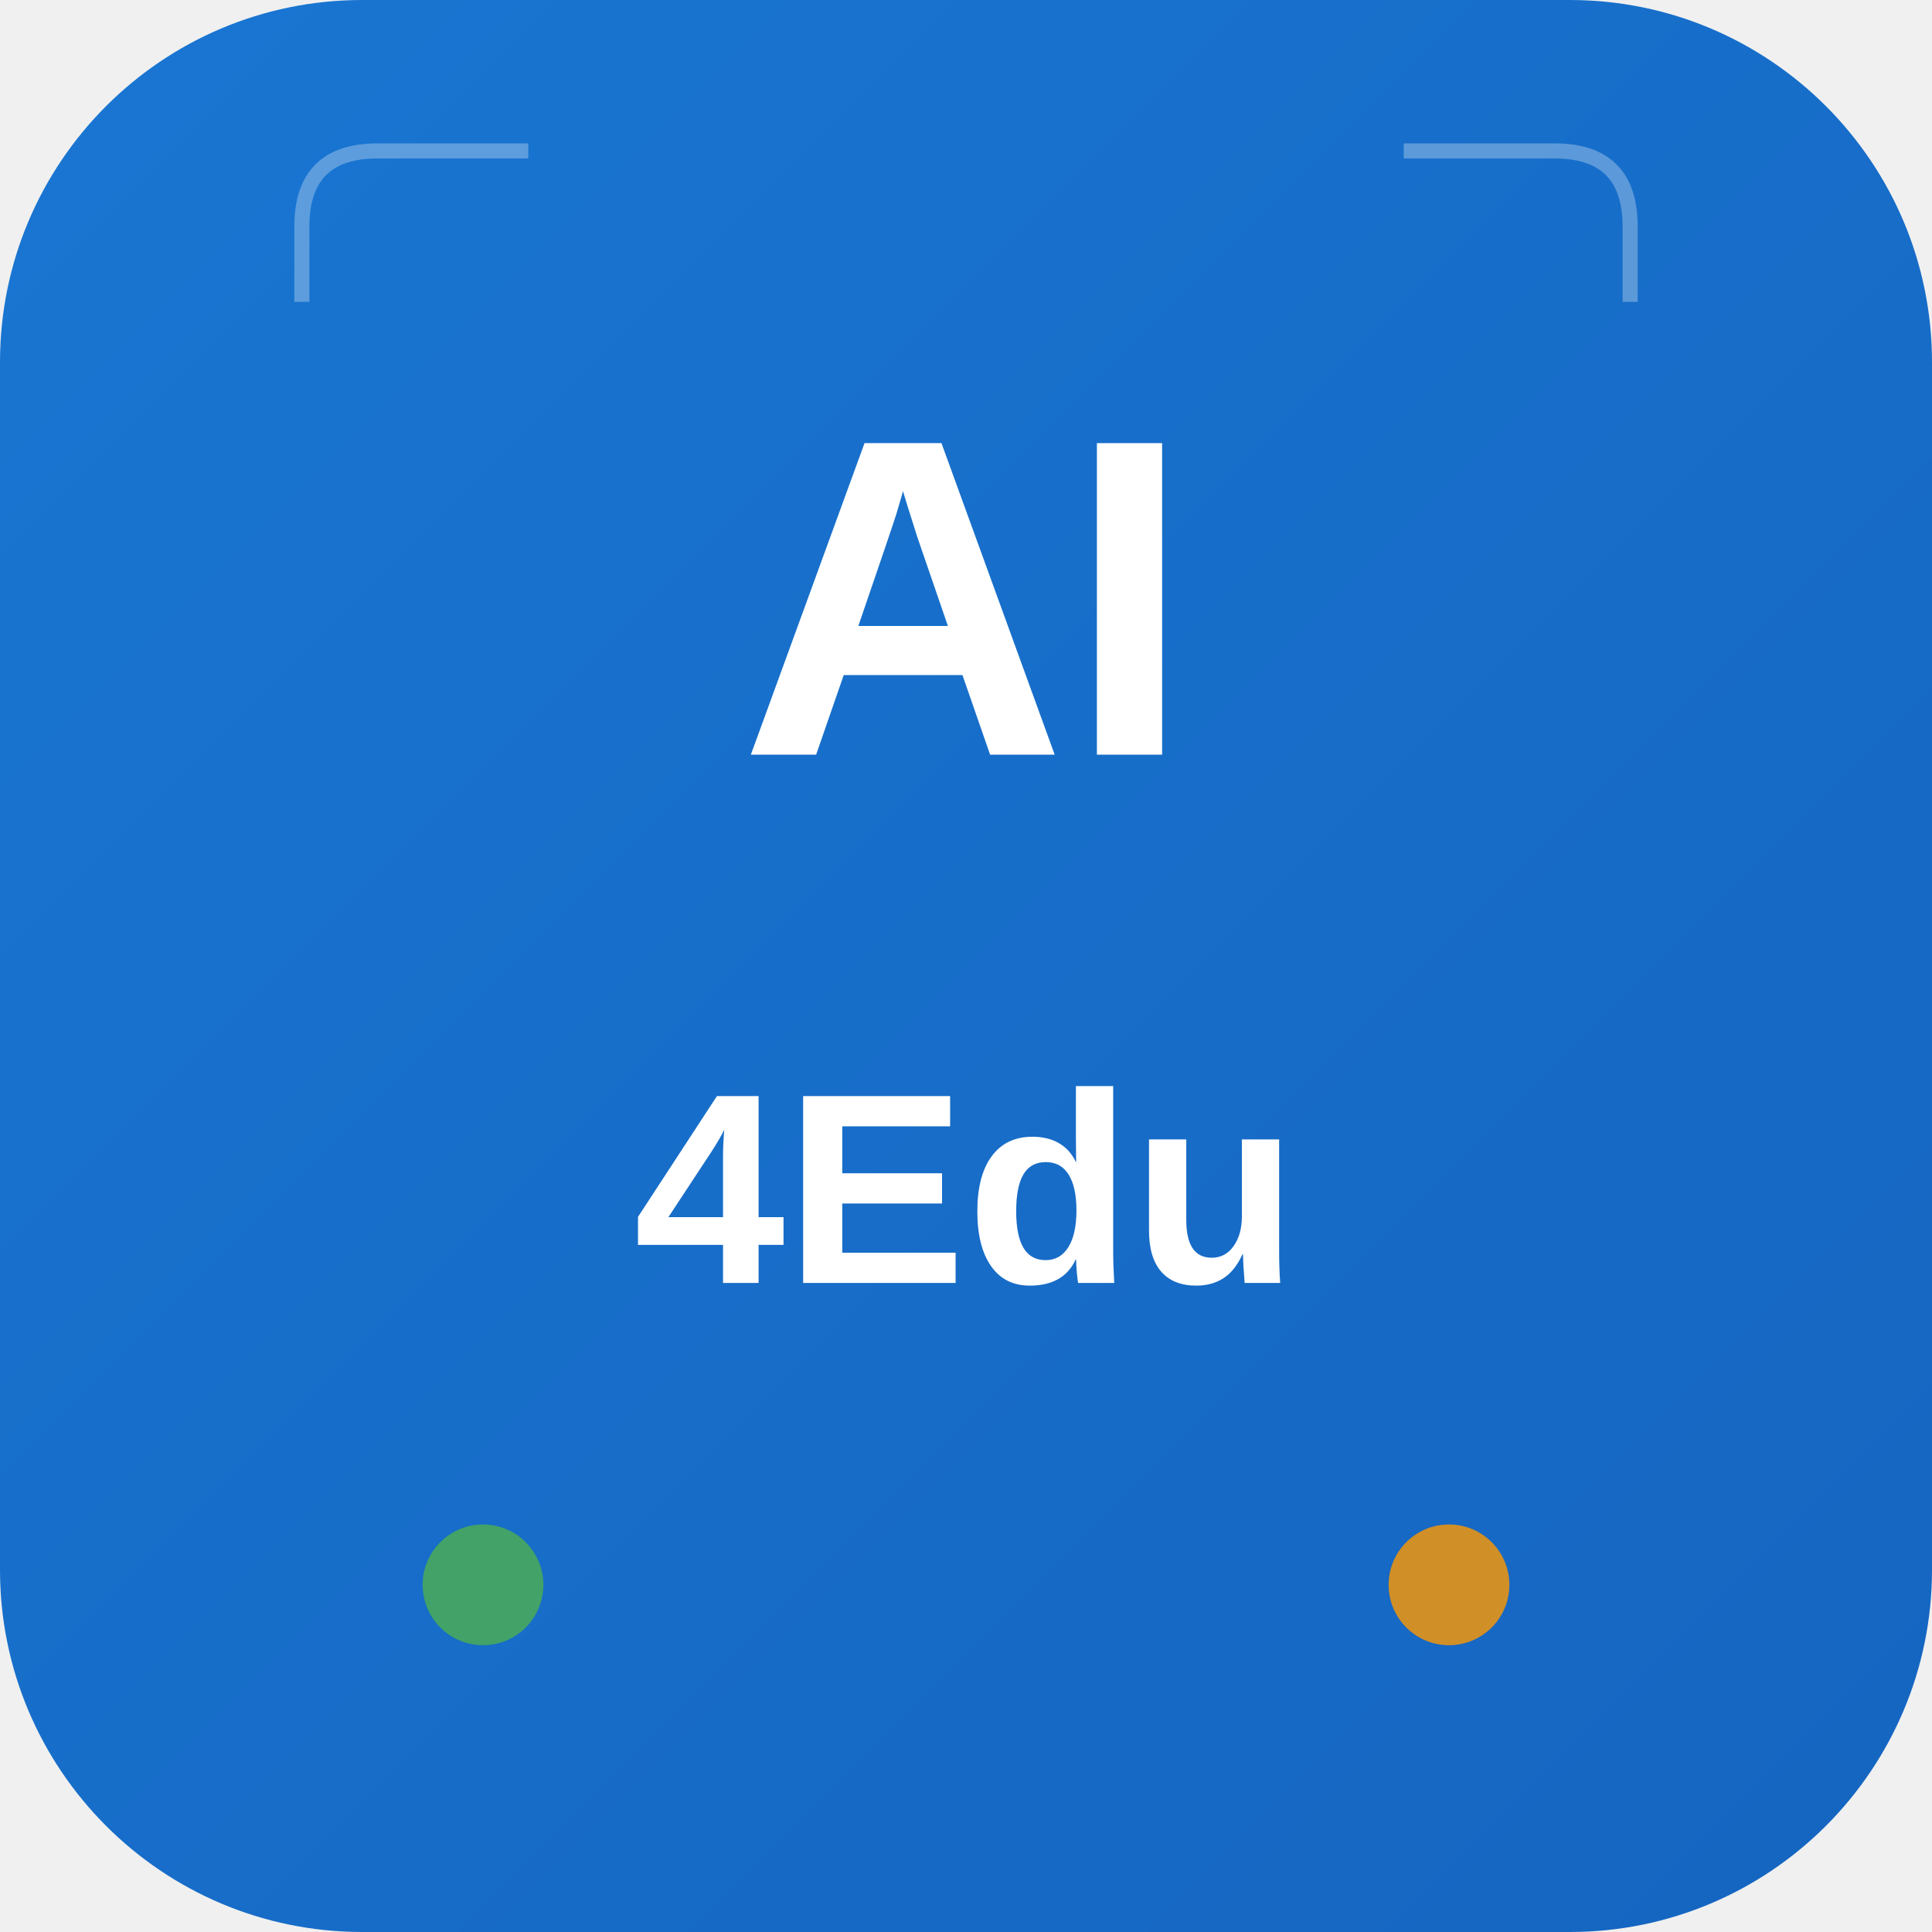
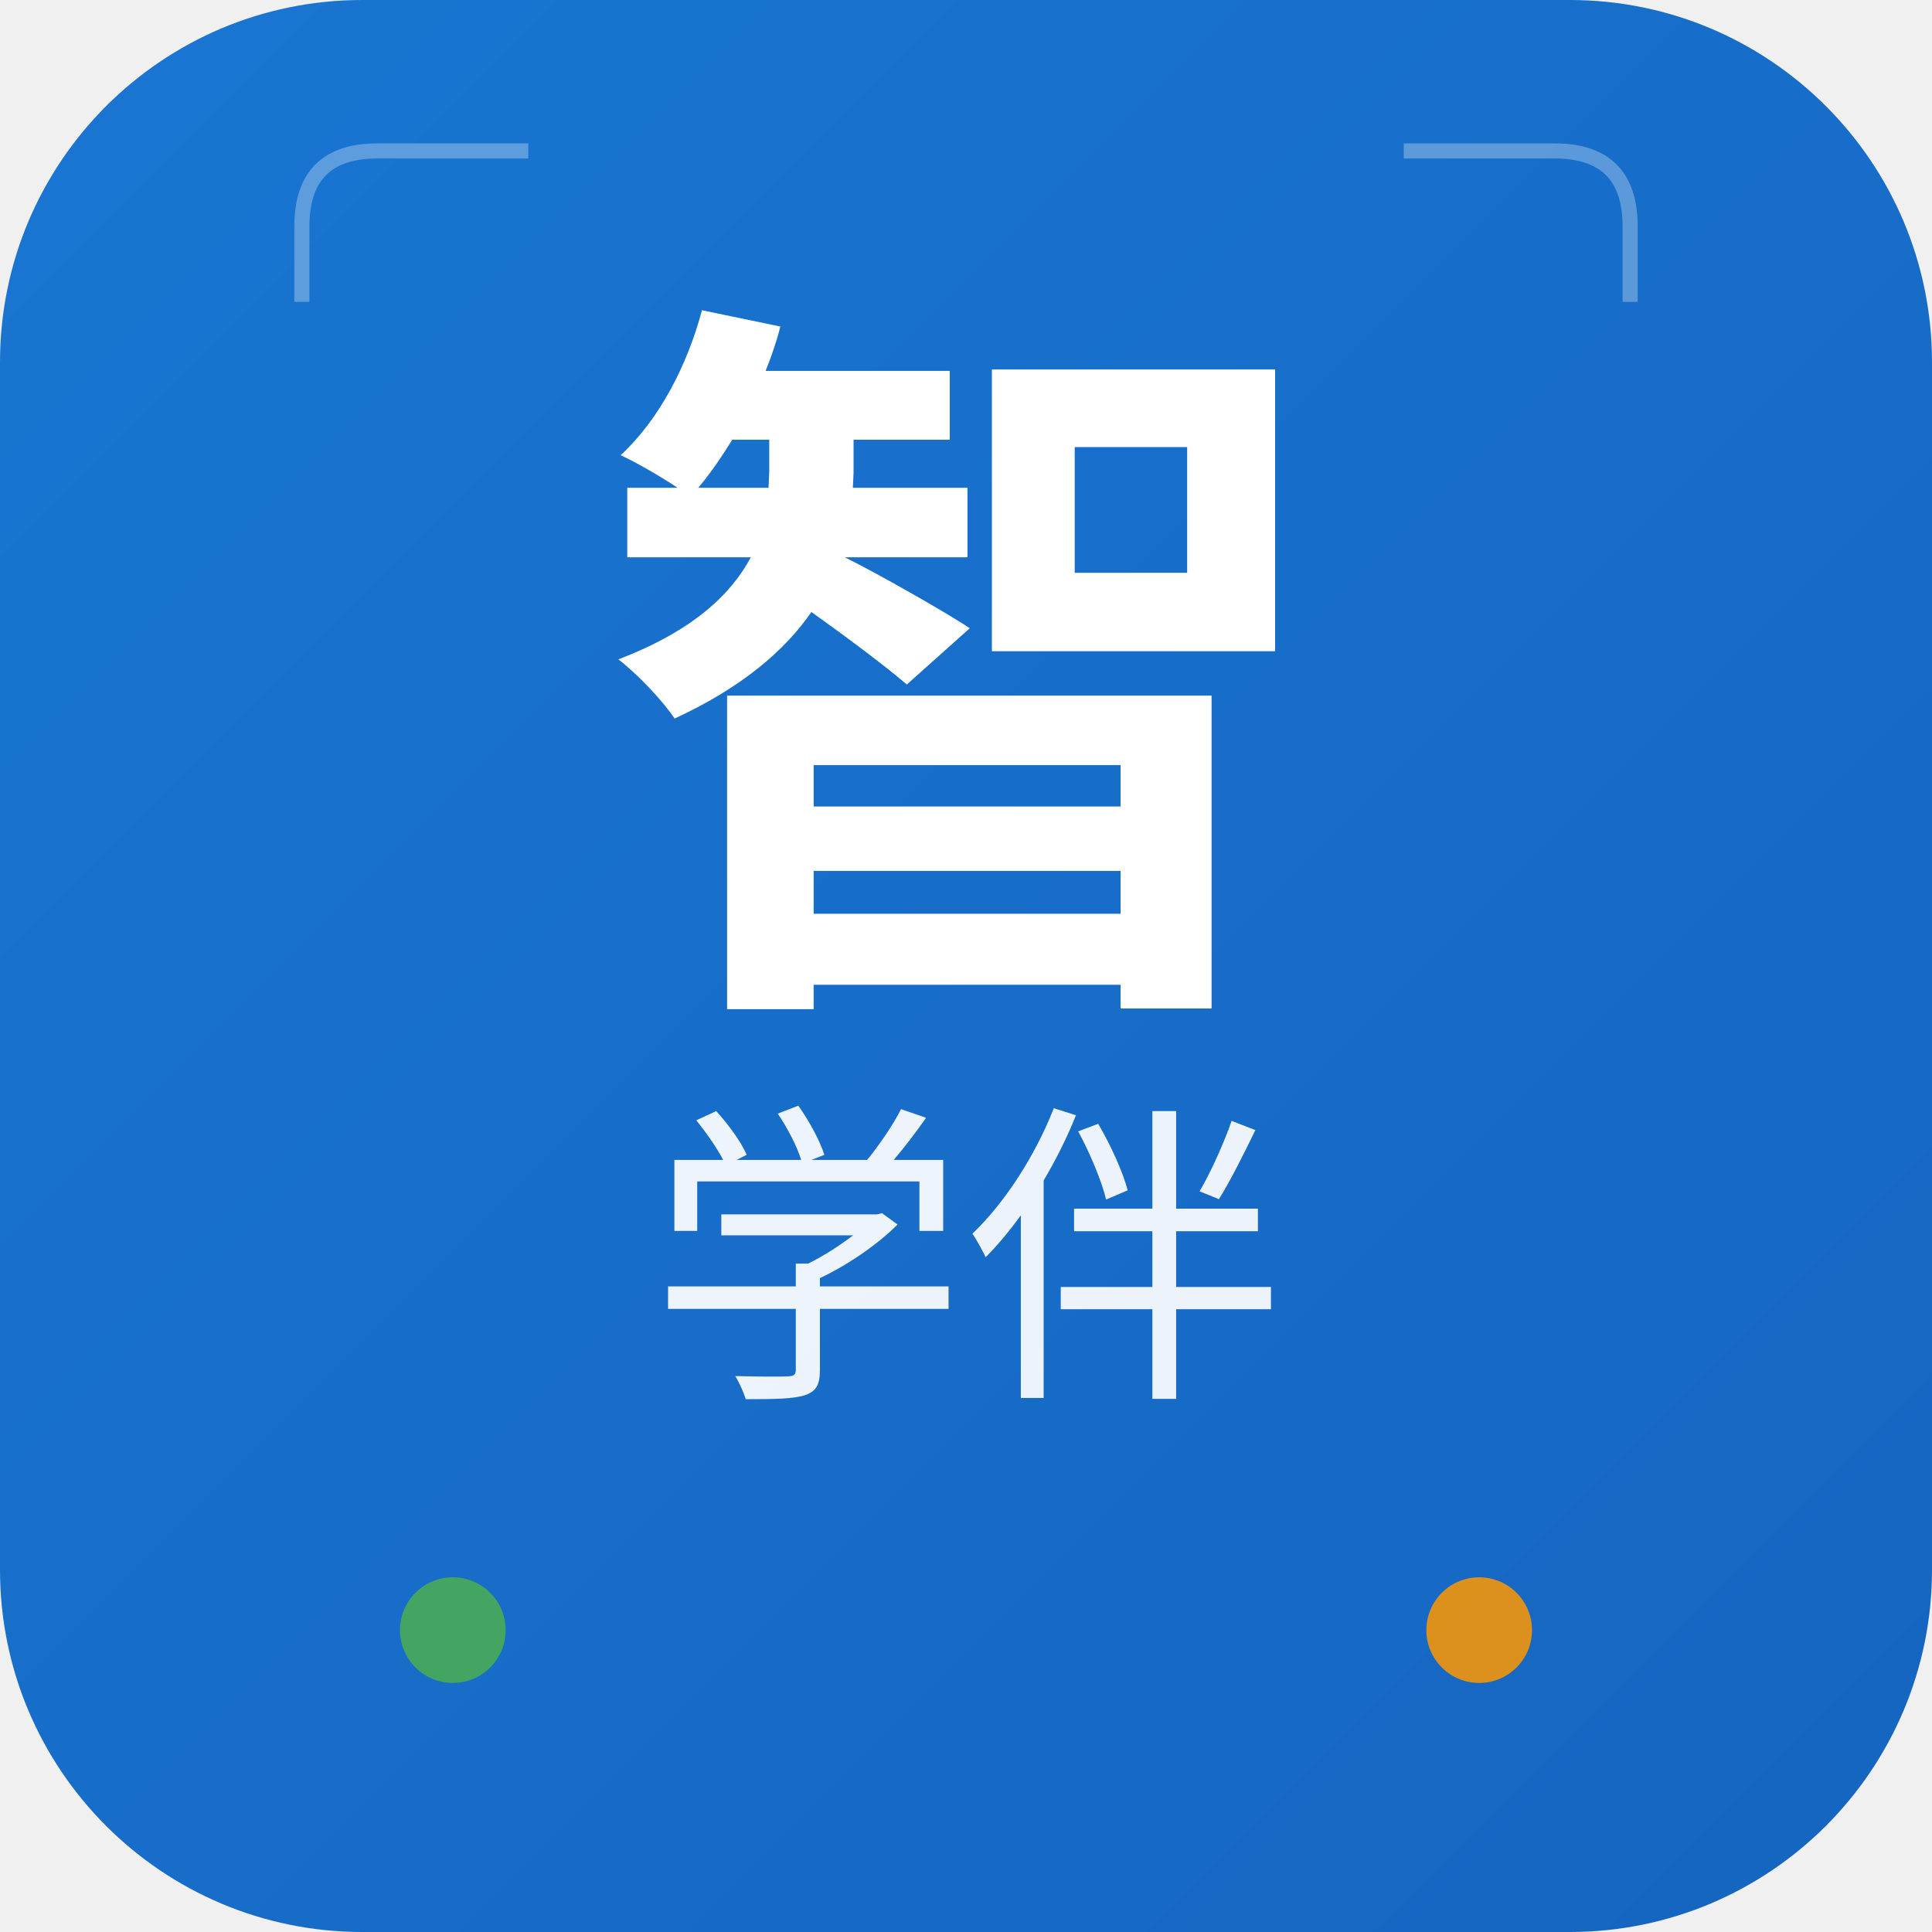
<svg xmlns="http://www.w3.org/2000/svg" viewBox="0 0 512 512">
  <defs>
    <linearGradient id="bg" x1="0%" y1="0%" x2="100%" y2="100%">
      <stop offset="0%" style="stop-color:#1976D2;stop-opacity:1" />
      <stop offset="100%" style="stop-color:#1565C0;stop-opacity:1" />
    </linearGradient>
  </defs>
  <rect width="512" height="512" rx="96" fill="url(#bg)" />
-   <text x="256" y="200" text-anchor="middle" fill="white" font-family="Arial, sans-serif" font-size="120" font-weight="bold">AI</text>
-   <text x="256" y="340" text-anchor="middle" fill="white" font-family="Arial, sans-serif" font-size="72" font-weight="600">4Edu</text>
-   <circle cx="128" cy="420" r="16" fill="#4CAF50" opacity="0.8" />
-   <circle cx="384" cy="420" r="16" fill="#FF9800" opacity="0.8" />
+   <text x="256" y="250" text-anchor="middle" fill="white" font-family="'PingFang SC','Microsoft YaHei','Noto Sans SC',sans-serif" font-size="196" font-weight="700">智</text>
+   <text x="256" y="364" text-anchor="middle" fill="white" font-family="'PingFang SC','Microsoft YaHei','Noto Sans SC',sans-serif" font-size="84" font-weight="500" opacity="0.92">学伴</text>
+   <circle cx="120" cy="432" r="14" fill="#4CAF50" opacity="0.85" />
+   <circle cx="392" cy="432" r="14" fill="#FF9800" opacity="0.85" />
  <path d="M80 80 L80 60 Q80 40 100 40 L140 40" stroke="white" stroke-width="4" fill="none" opacity="0.3" />
  <path d="M432 80 L432 60 Q432 40 412 40 L372 40" stroke="white" stroke-width="4" fill="none" opacity="0.3" />
</svg>
